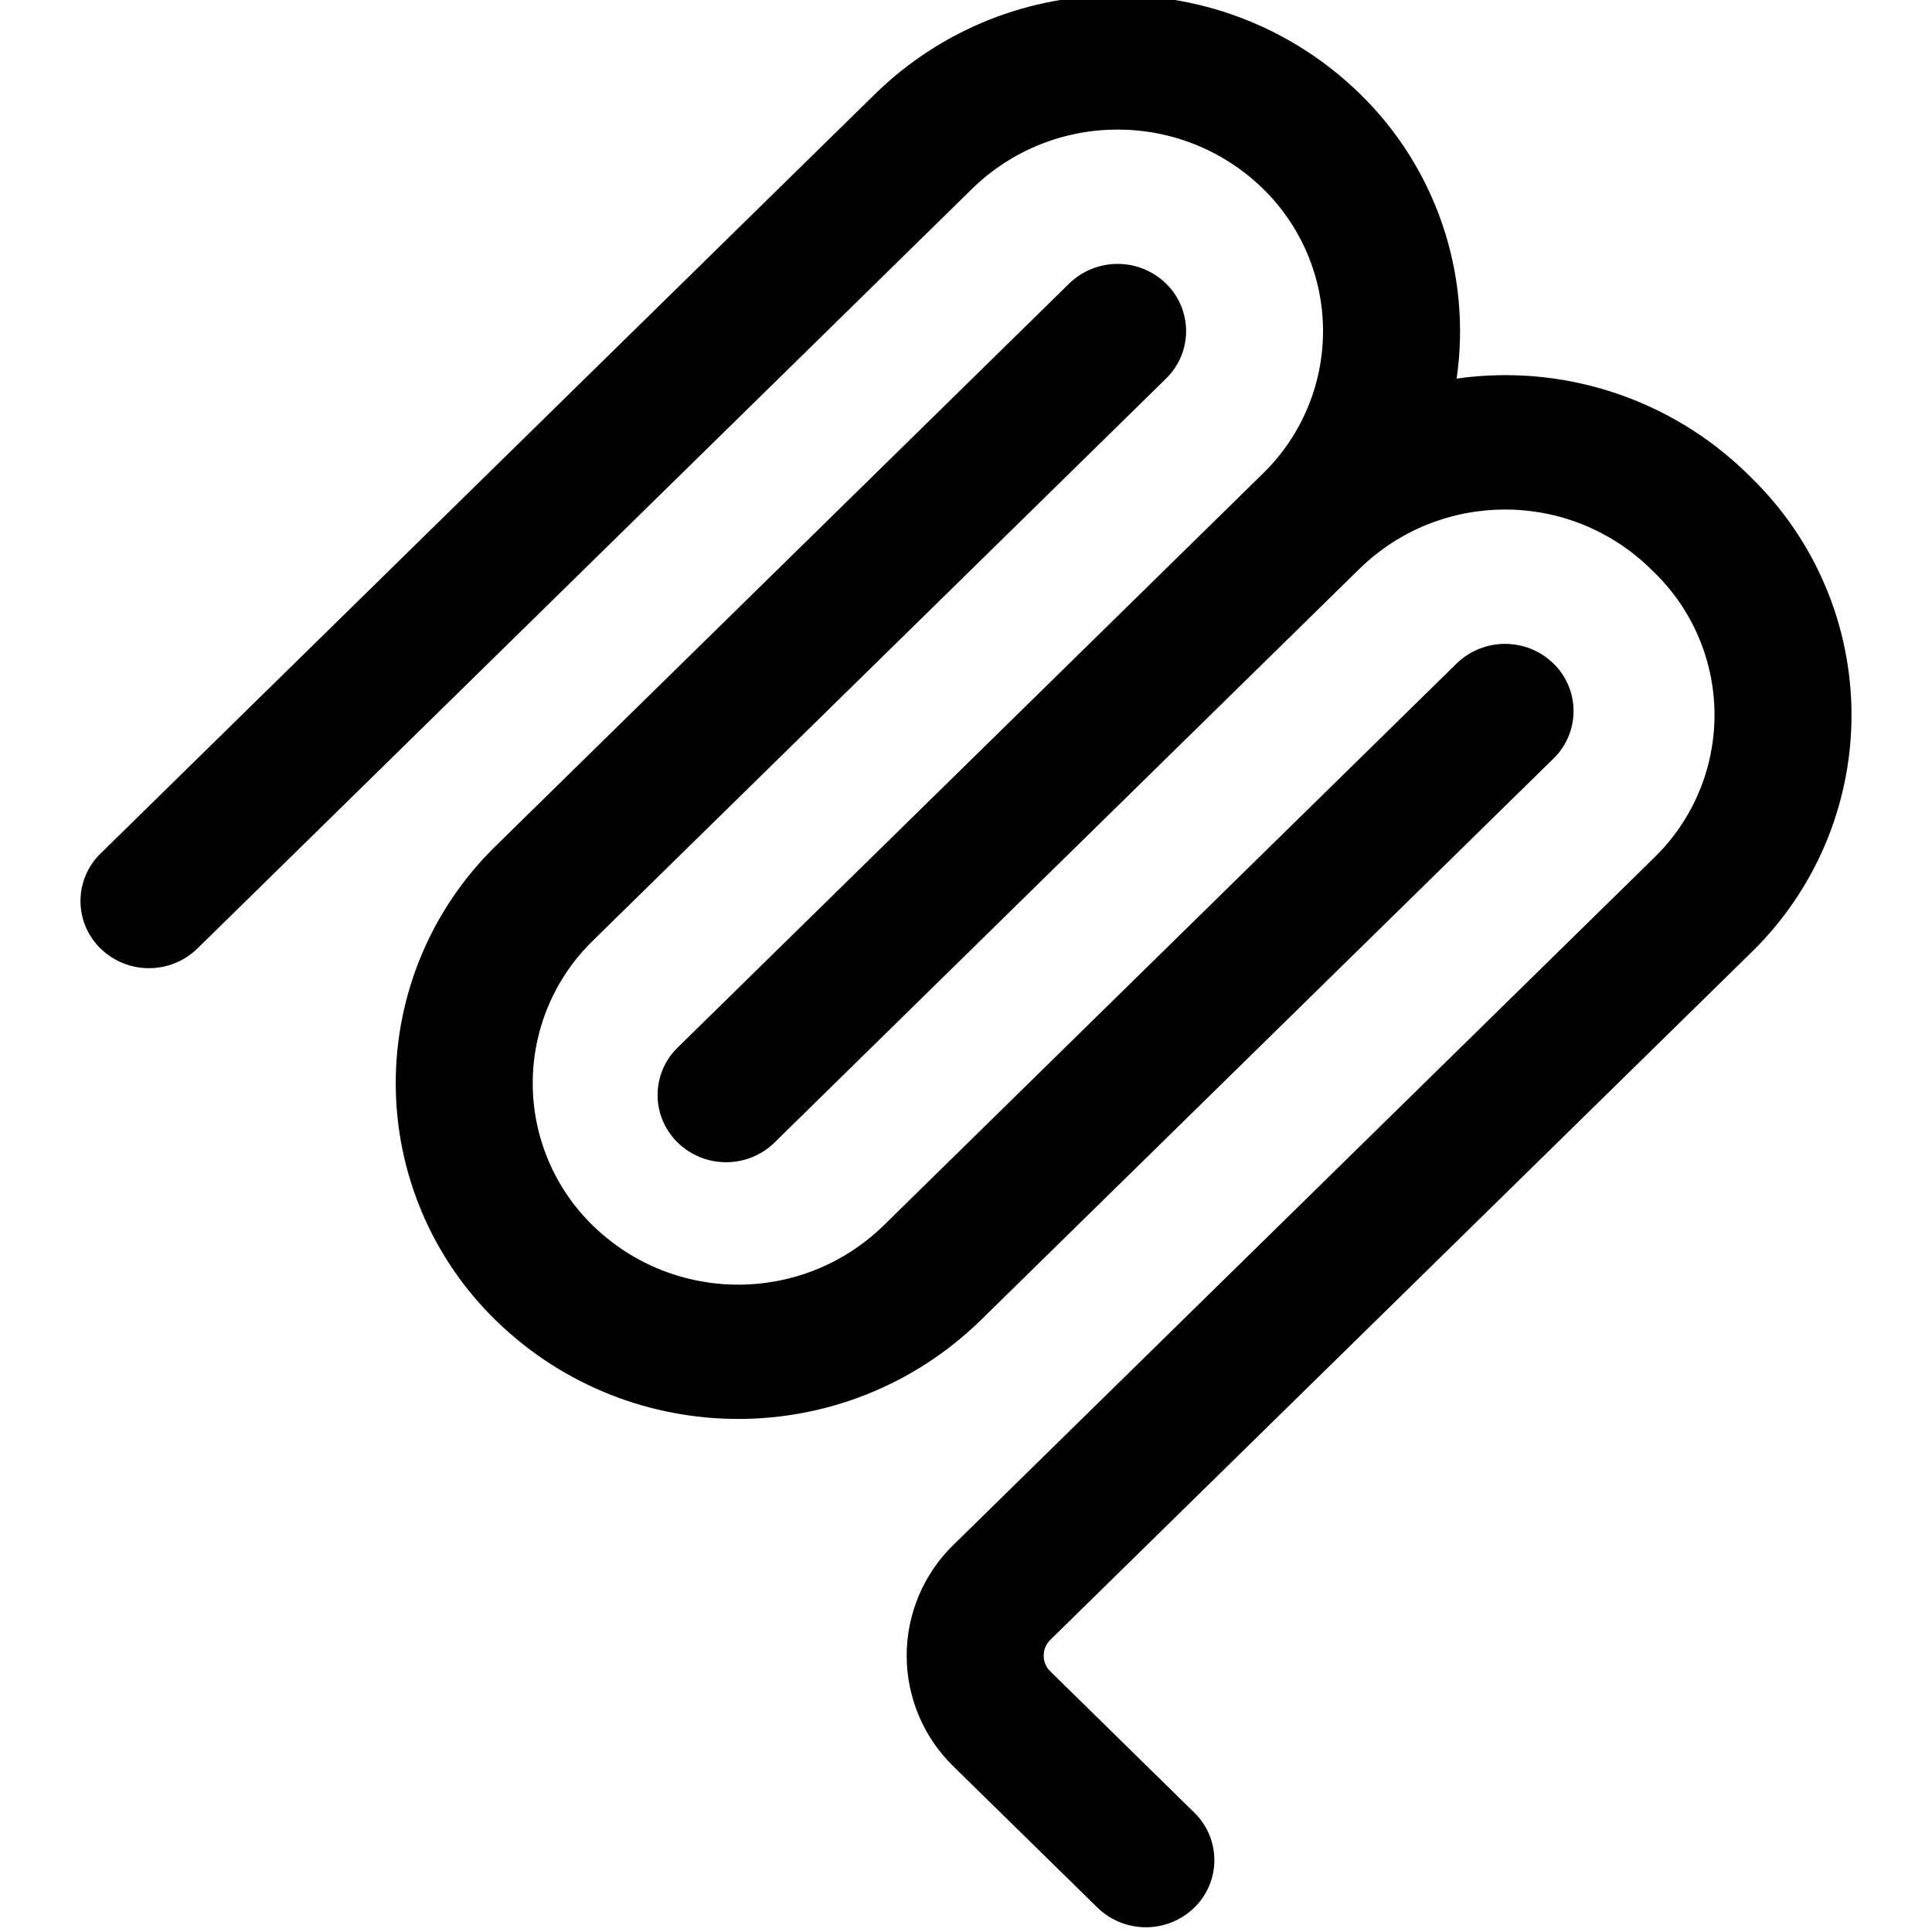
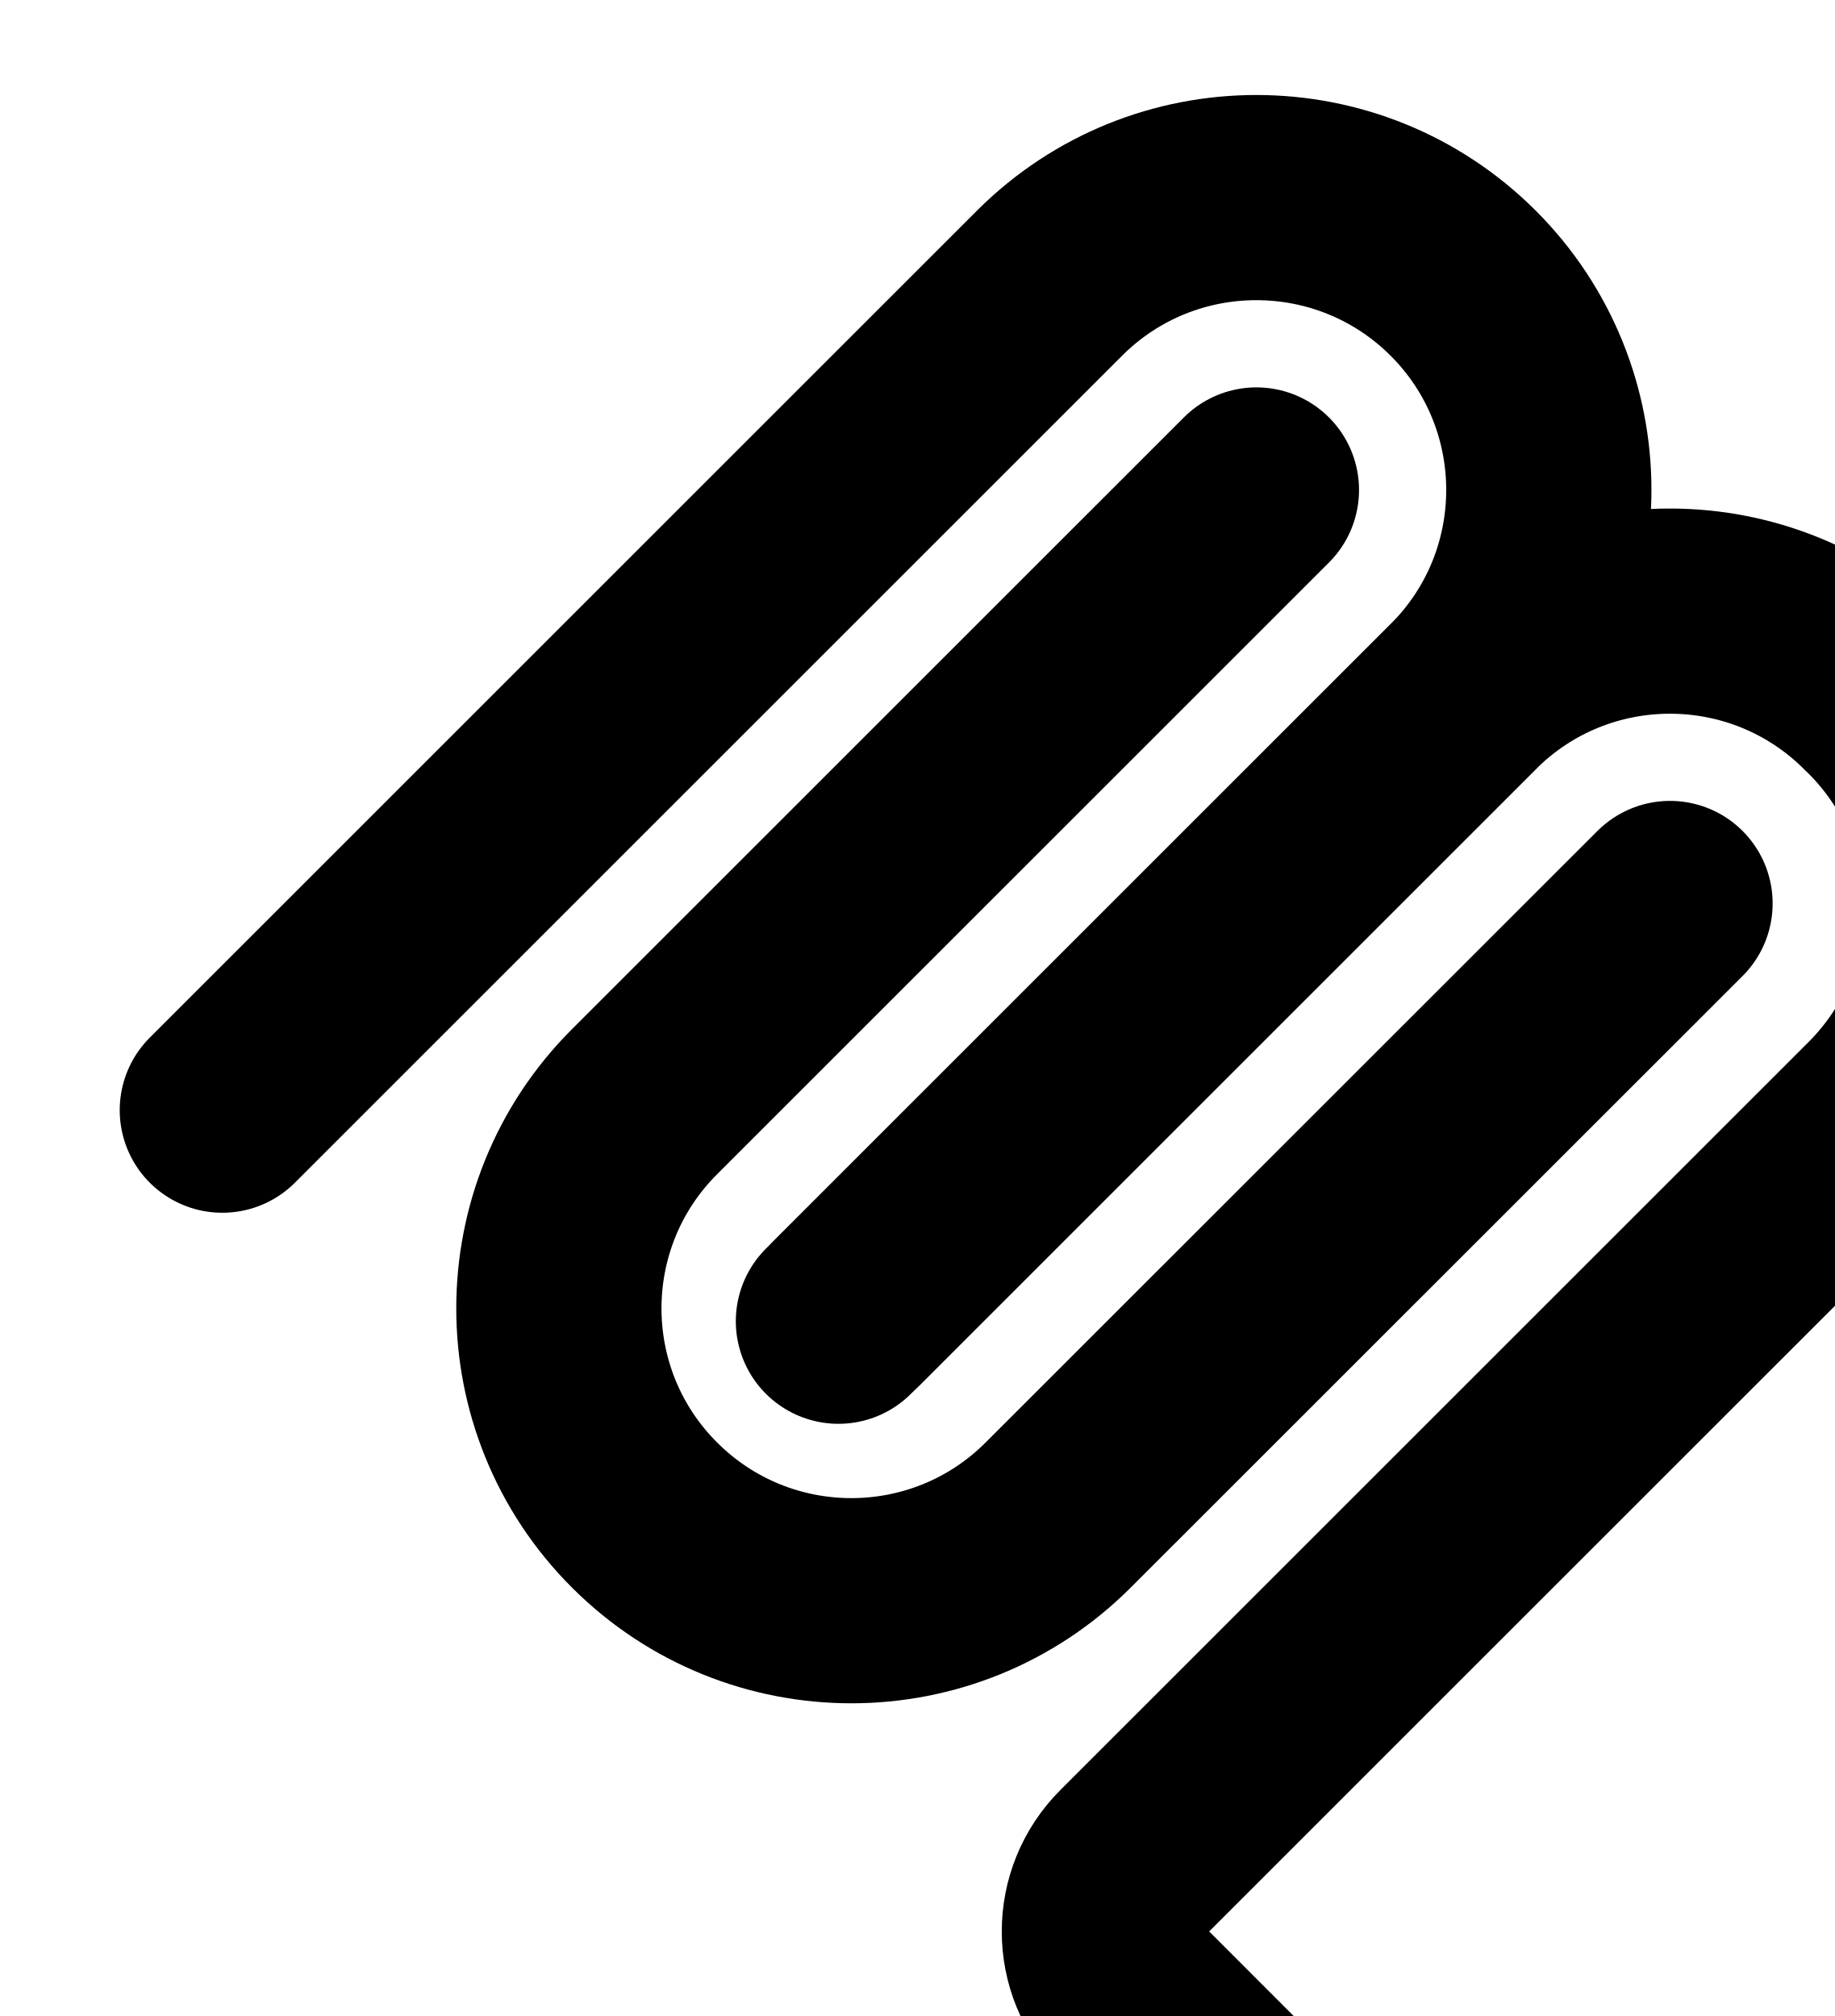
- <svg xmlns="http://www.w3.org/2000/svg" fill="currentColor" fill-rule="evenodd" height="1em" style="flex:none;line-height:1" viewBox="0 0 24 24" width="1em">
-   <path d="M15.688 2.343a2.588 2.588 0 00-3.61 0l-9.626 9.44a.863.863 0 01-1.203 0 .823.823 0 010-1.18l9.626-9.44a4.313 4.313 0 016.016 0 4.116 4.116 0 011.204 3.54 4.3 4.3 0 013.609 1.18l.05.05a4.115 4.115 0 010 5.9l-8.706 8.537a.274.274 0 000 .393l1.788 1.754a.823.823 0 010 1.18.863.863 0 01-1.203 0l-1.788-1.753a1.92 1.92 0 010-2.754l8.706-8.538a2.47 2.47 0 000-3.54l-.05-.049a2.588 2.588 0 00-3.607-.003l-7.172 7.034-.002.002-.098.097a.863.863 0 01-1.204 0 .823.823 0 010-1.18l7.273-7.133a2.47 2.47 0 00-.003-3.537z" />
-   <path d="M14.485 4.703a.823.823 0 000-1.18.863.863 0 00-1.204 0l-7.119 6.982a4.115 4.115 0 000 5.9 4.314 4.314 0 006.016 0l7.12-6.982a.823.823 0 000-1.18.863.863 0 00-1.204 0l-7.119 6.982a2.588 2.588 0 01-3.61 0 2.47 2.47 0 010-3.54l7.12-6.982z" />
+ <svg xmlns="http://www.w3.org/2000/svg" fill="none" class="h-4 w-4">
+   <path d="M1.625 8.116L7.671 2.07C8.506 1.236 9.859 1.236 10.694 2.07C11.529 2.905 11.529 4.259 10.694 5.093L6.128 9.659" stroke="currentColor" stroke-width="1.5" stroke-linecap="round" />
+   <path d="M6.191 9.597L10.694 5.094C11.529 4.259 12.882 4.259 13.717 5.094L13.749 5.125C14.583 5.96 14.583 7.314 13.749 8.148L8.281 13.616C8.002 13.895 8.002 14.346 8.281 14.624L9.403 15.747" stroke="currentColor" stroke-width="1.5" stroke-linecap="round" />
+   <path d="M9.183 3.582L4.711 8.054C3.876 8.888 3.876 10.242 4.711 11.076C5.546 11.911 6.899 11.911 7.734 11.076L12.206 6.605" stroke="currentColor" stroke-width="1.5" stroke-linecap="round" />
</svg>
